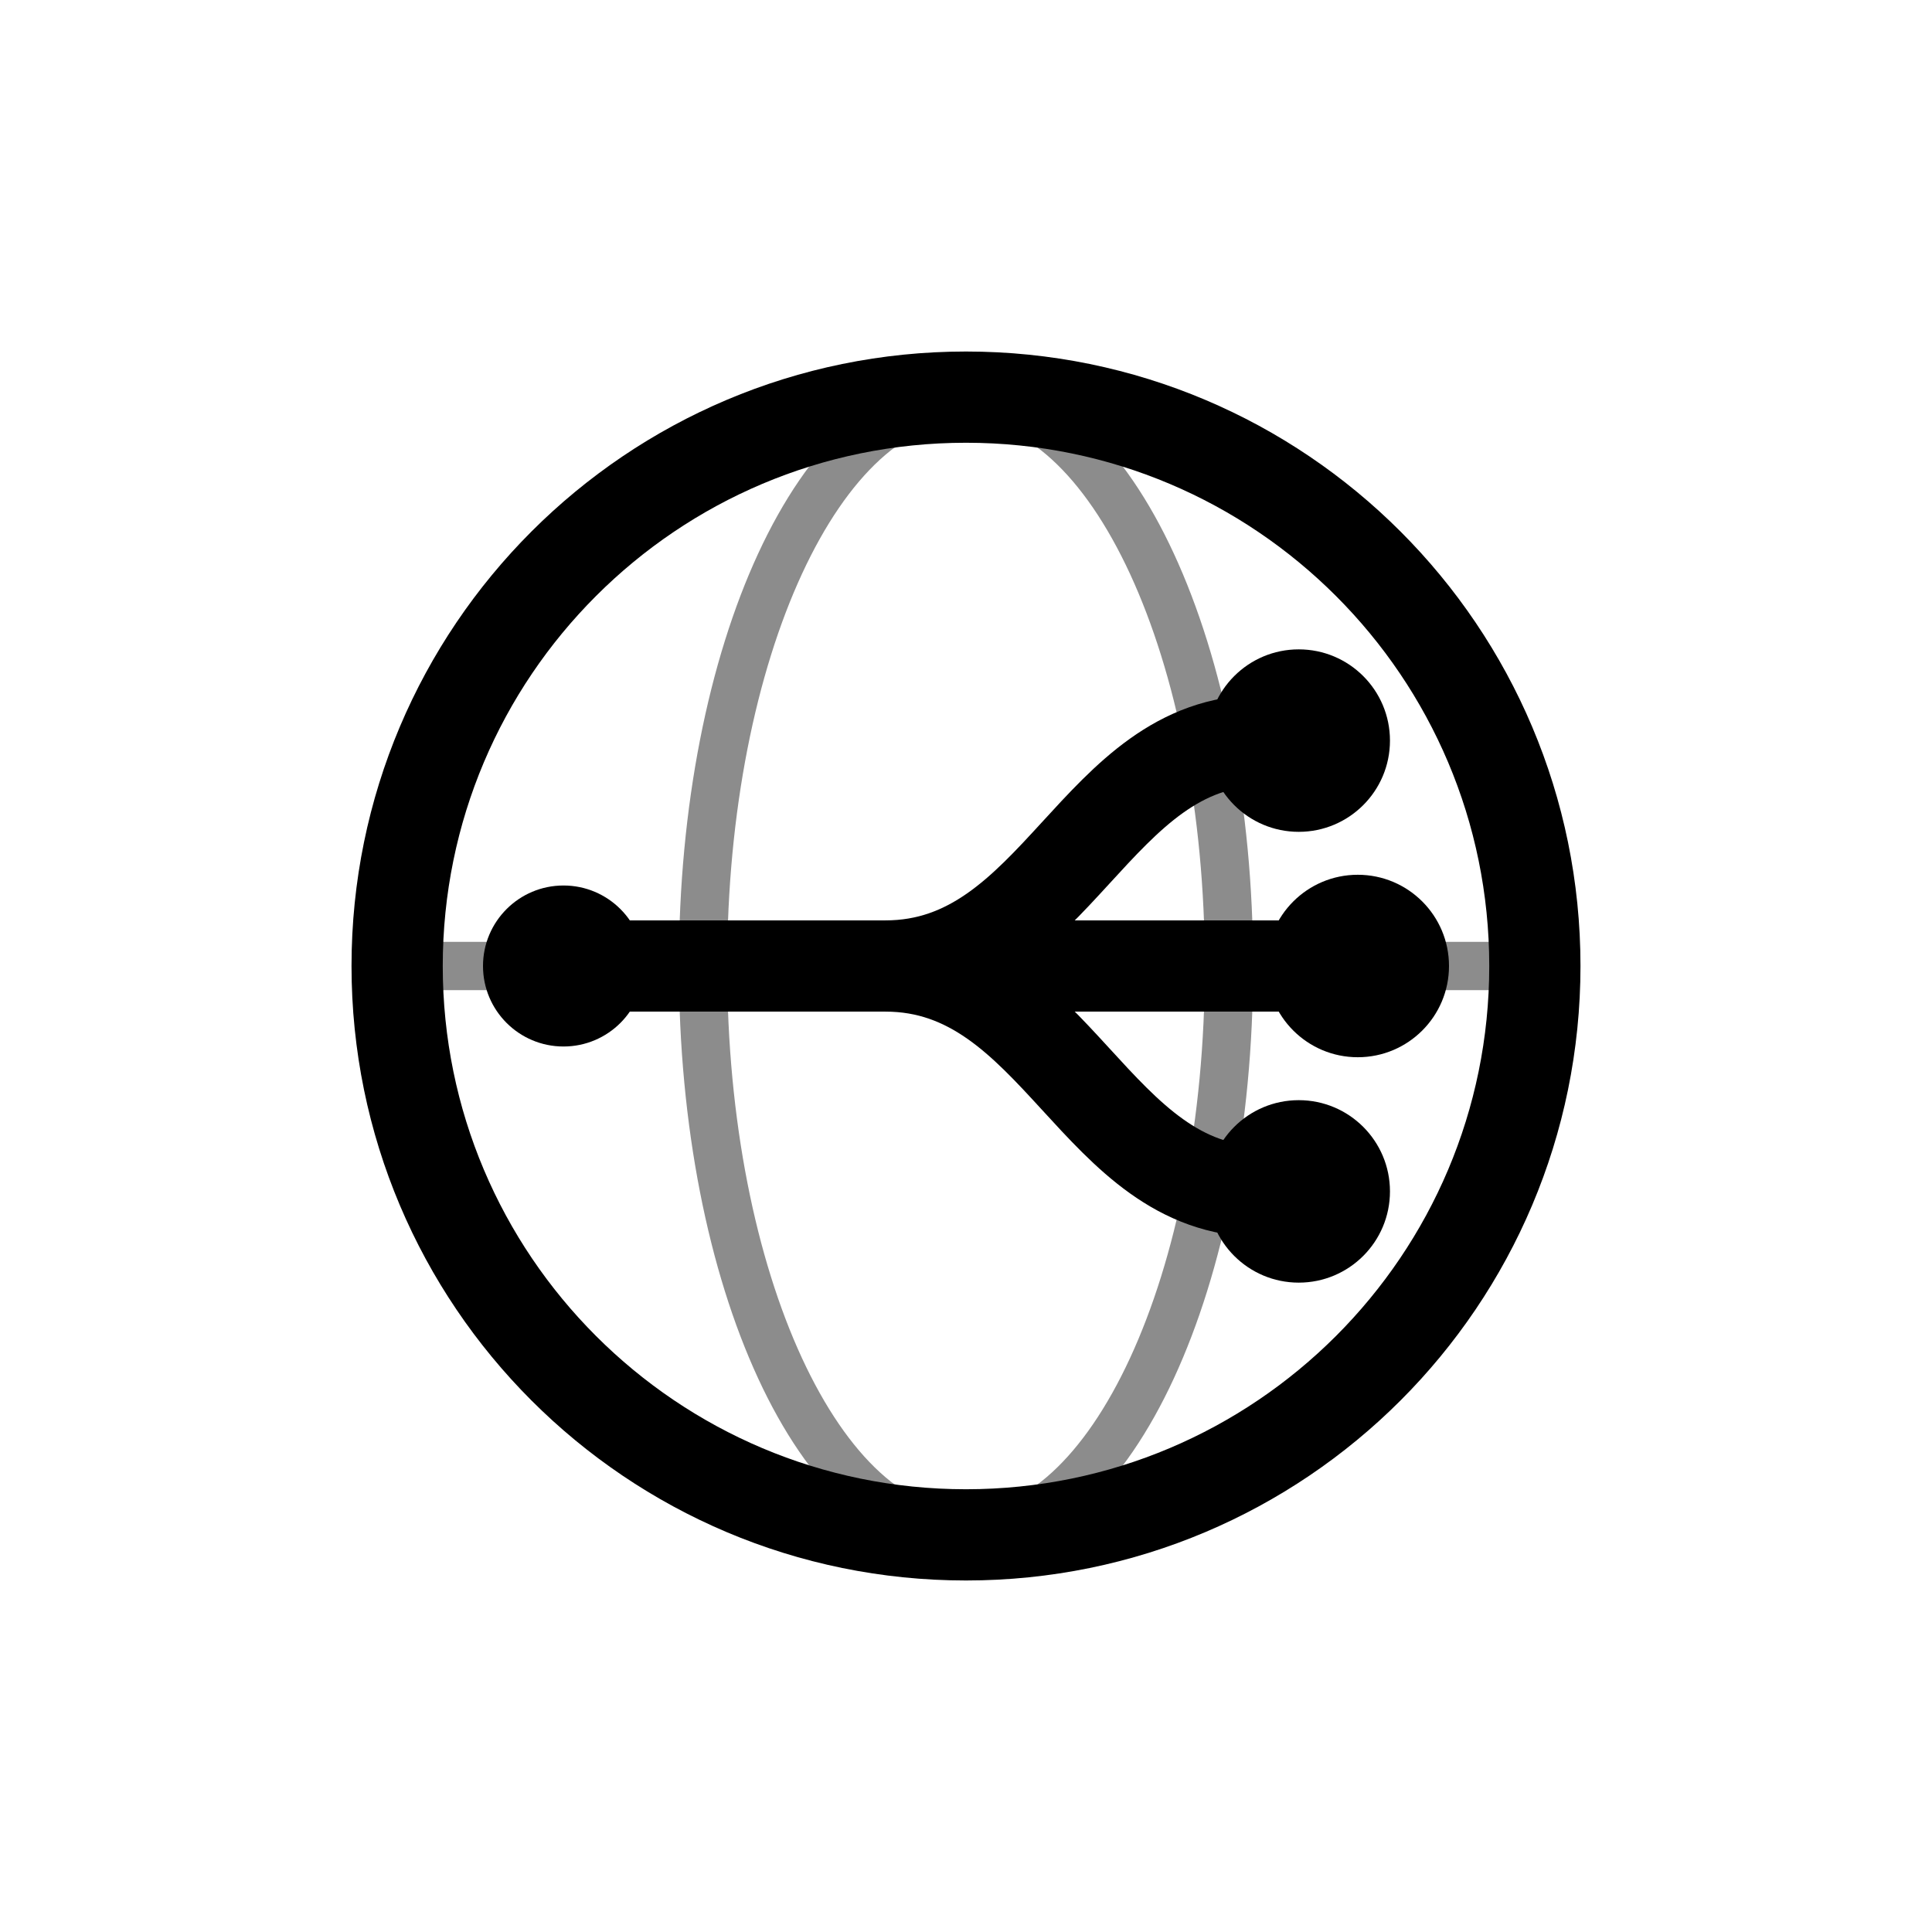
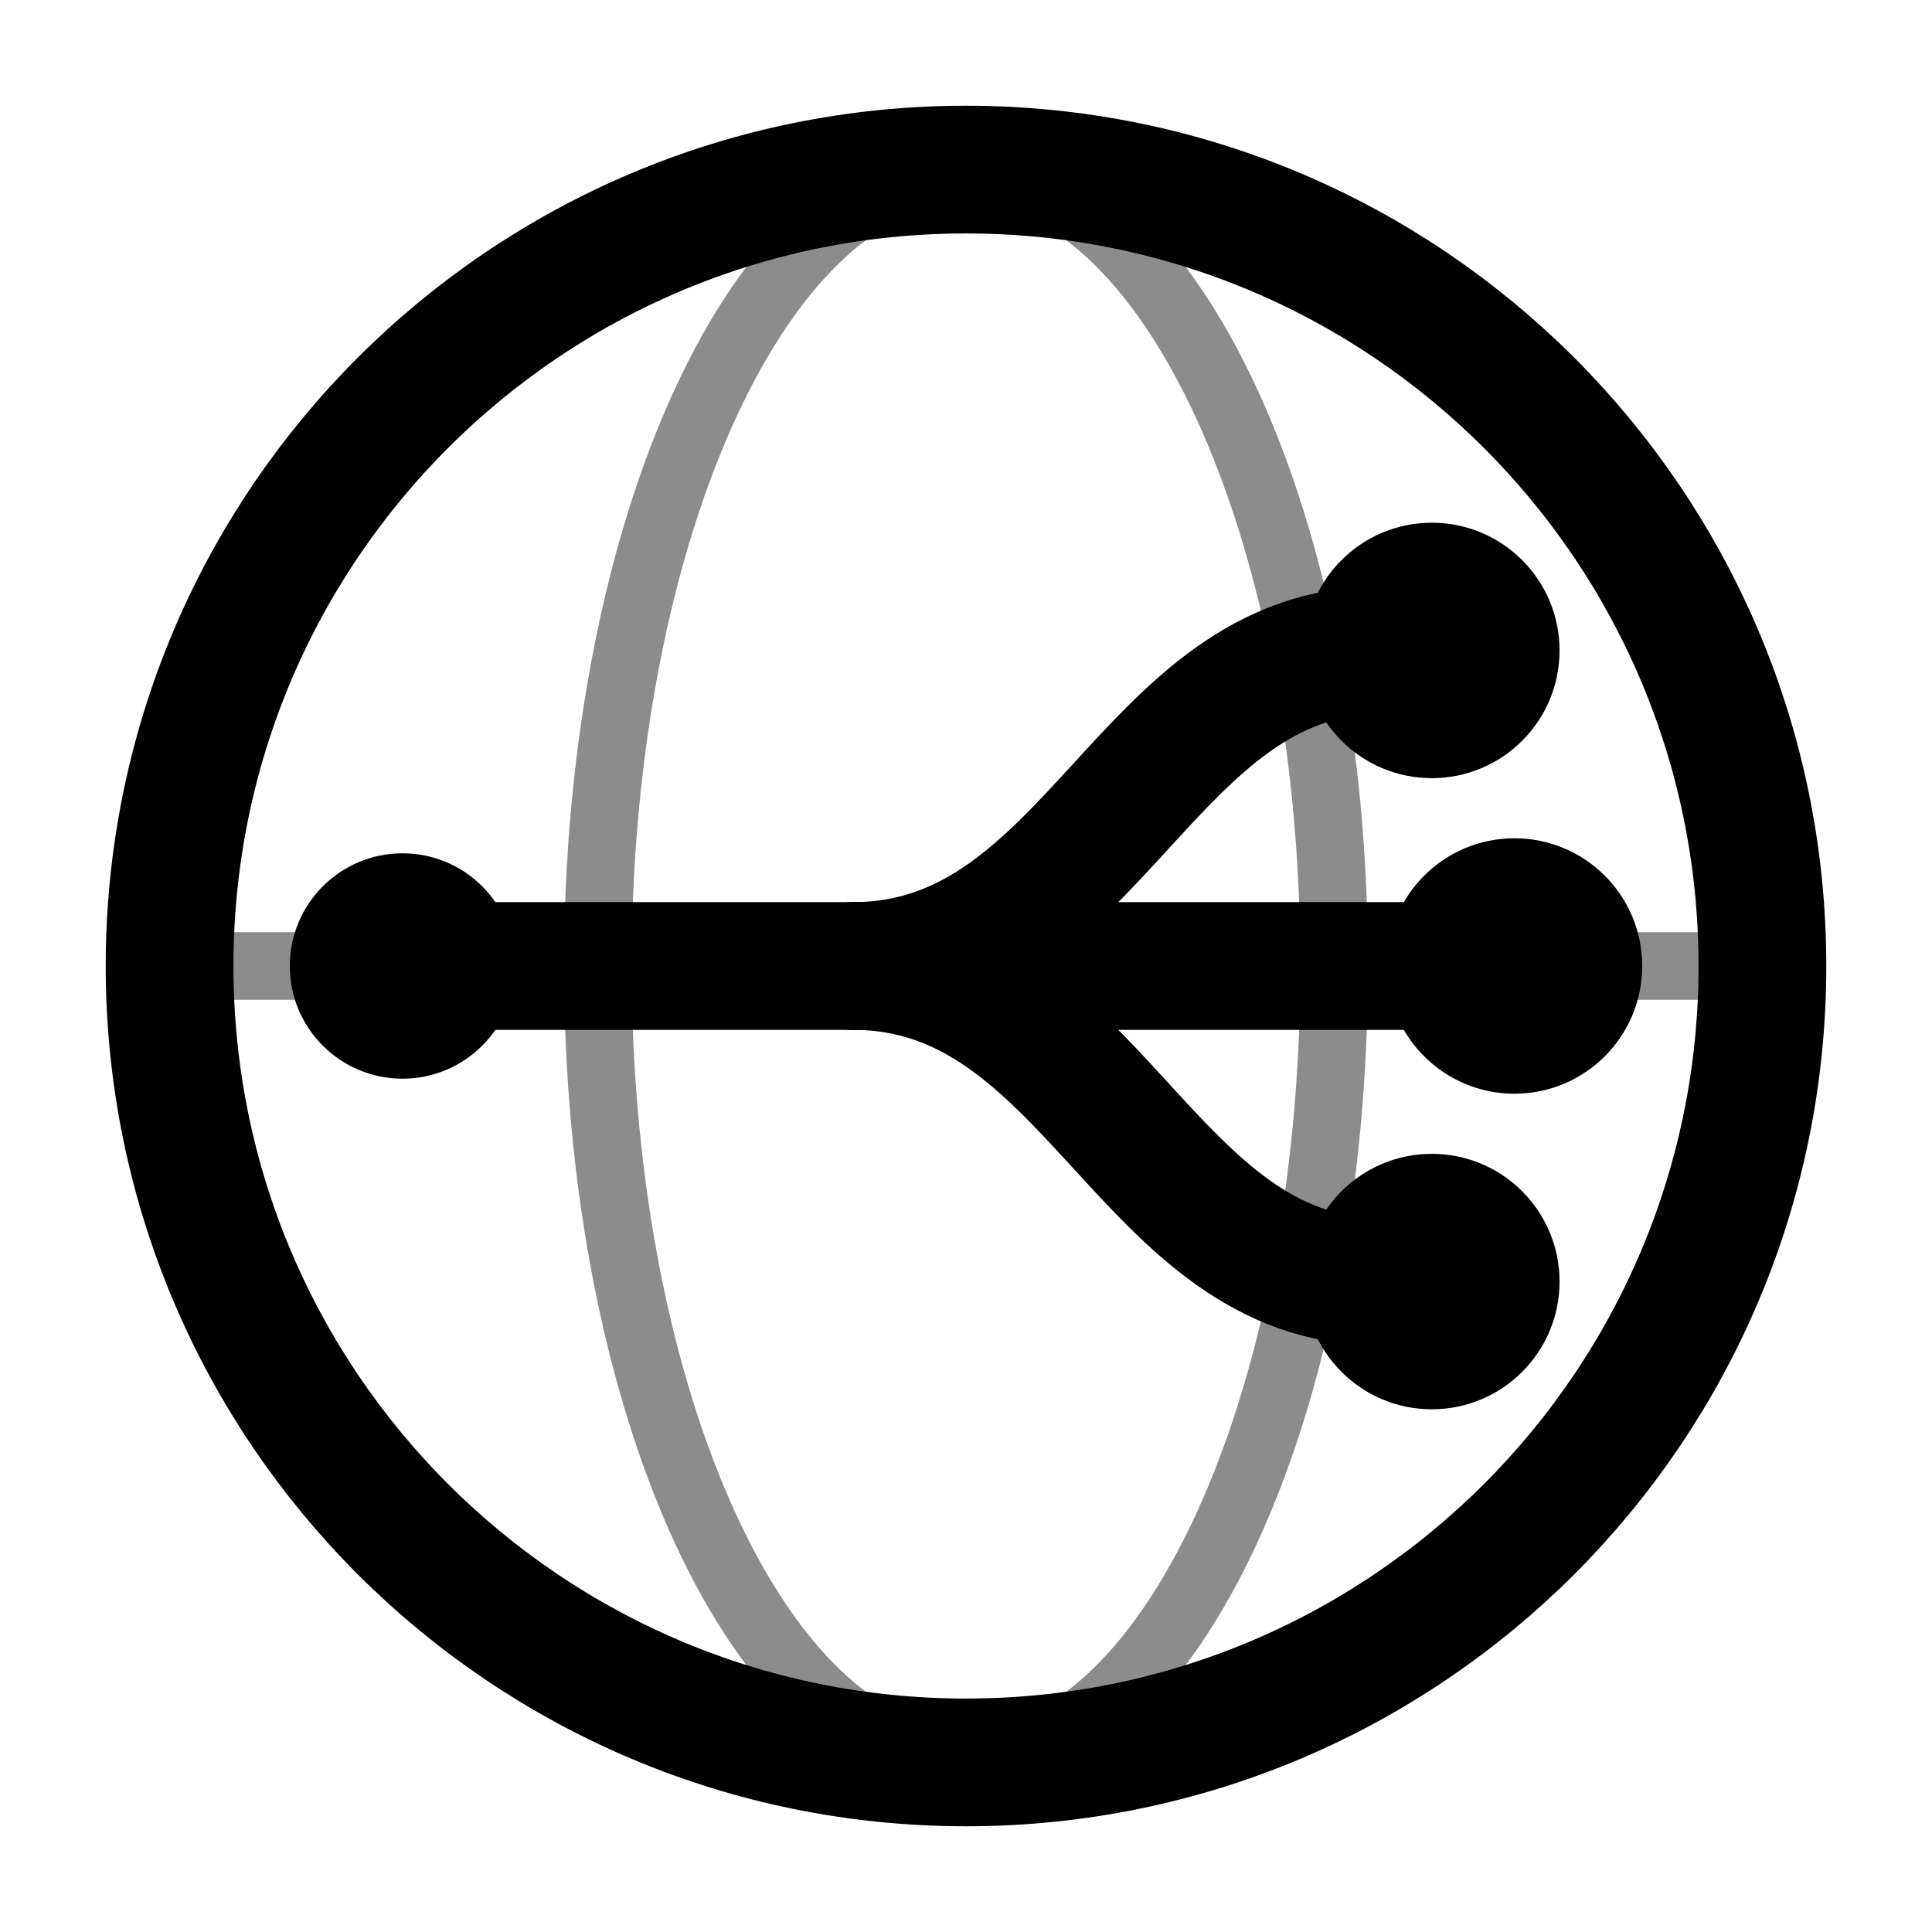
<svg xmlns="http://www.w3.org/2000/svg" width="1008" height="1008" viewBox="0 0 36 36">
-   <circle cx="18" cy="18" r="10.6" fill="none" stroke="#000000" stroke-width="1.7" />
-   <g fill="none" stroke="#000000" stroke-opacity="0.45" stroke-width="0.9">
-     <ellipse cx="18" cy="18" rx="4.9" ry="10.6" />
-     <path d="M 7.4 18 H 28.6" />
+   <g transform="translate(18 18) scale(1.4) translate(-18 -18)">
+     <circle cx="18" cy="18" r="10.6" fill="none" stroke="#000000" stroke-width="1.7" />
+     <g fill="none" stroke="#000000" stroke-opacity="0.45" stroke-width="0.9">
+       <ellipse cx="18" cy="18" rx="4.9" ry="10.6" />
+       <path d="M 7.4 18 H 28.6" />
+     </g>
+     <g stroke-linecap="round" fill="none" stroke="#000000" stroke-width="1.7">
+       <path d="M 10.5 18 H 16.5 C 19.7 18 20.4 13.8 23.5 13.8" />
+       <path d="M 16.5 18 H 24.6" />
+       <path d="M 16.5 18 C 19.7 18 20.4 22.2 23.5 22.2" />
+     </g>
+     <circle cx="10.5" cy="18" r="1.5" fill="#000000" />
+     <circle cx="24.2" cy="13.8" r="1.7" fill="#000000" />
+     <circle cx="25.3" cy="18" r="1.7" fill="#000000" />
+     <circle cx="24.2" cy="22.2" r="1.7" fill="#000000" />
  </g>
-   <g stroke-linecap="round" fill="none" stroke="#000000" stroke-width="1.7">
-     <path d="M 10.5 18 H 16.5 C 19.7 18 20.4 13.8 23.5 13.8" />
-     <path d="M 16.5 18 H 24.6" />
-     <path d="M 16.5 18 C 19.7 18 20.4 22.2 23.5 22.2" />
-   </g>
-   <circle cx="10.5" cy="18" r="1.5" fill="#000000" />
-   <circle cx="24.2" cy="13.8" r="1.7" fill="#000000" />
-   <circle cx="25.3" cy="18" r="1.7" fill="#000000" />
-   <circle cx="24.2" cy="22.2" r="1.7" fill="#000000" />
</svg>
